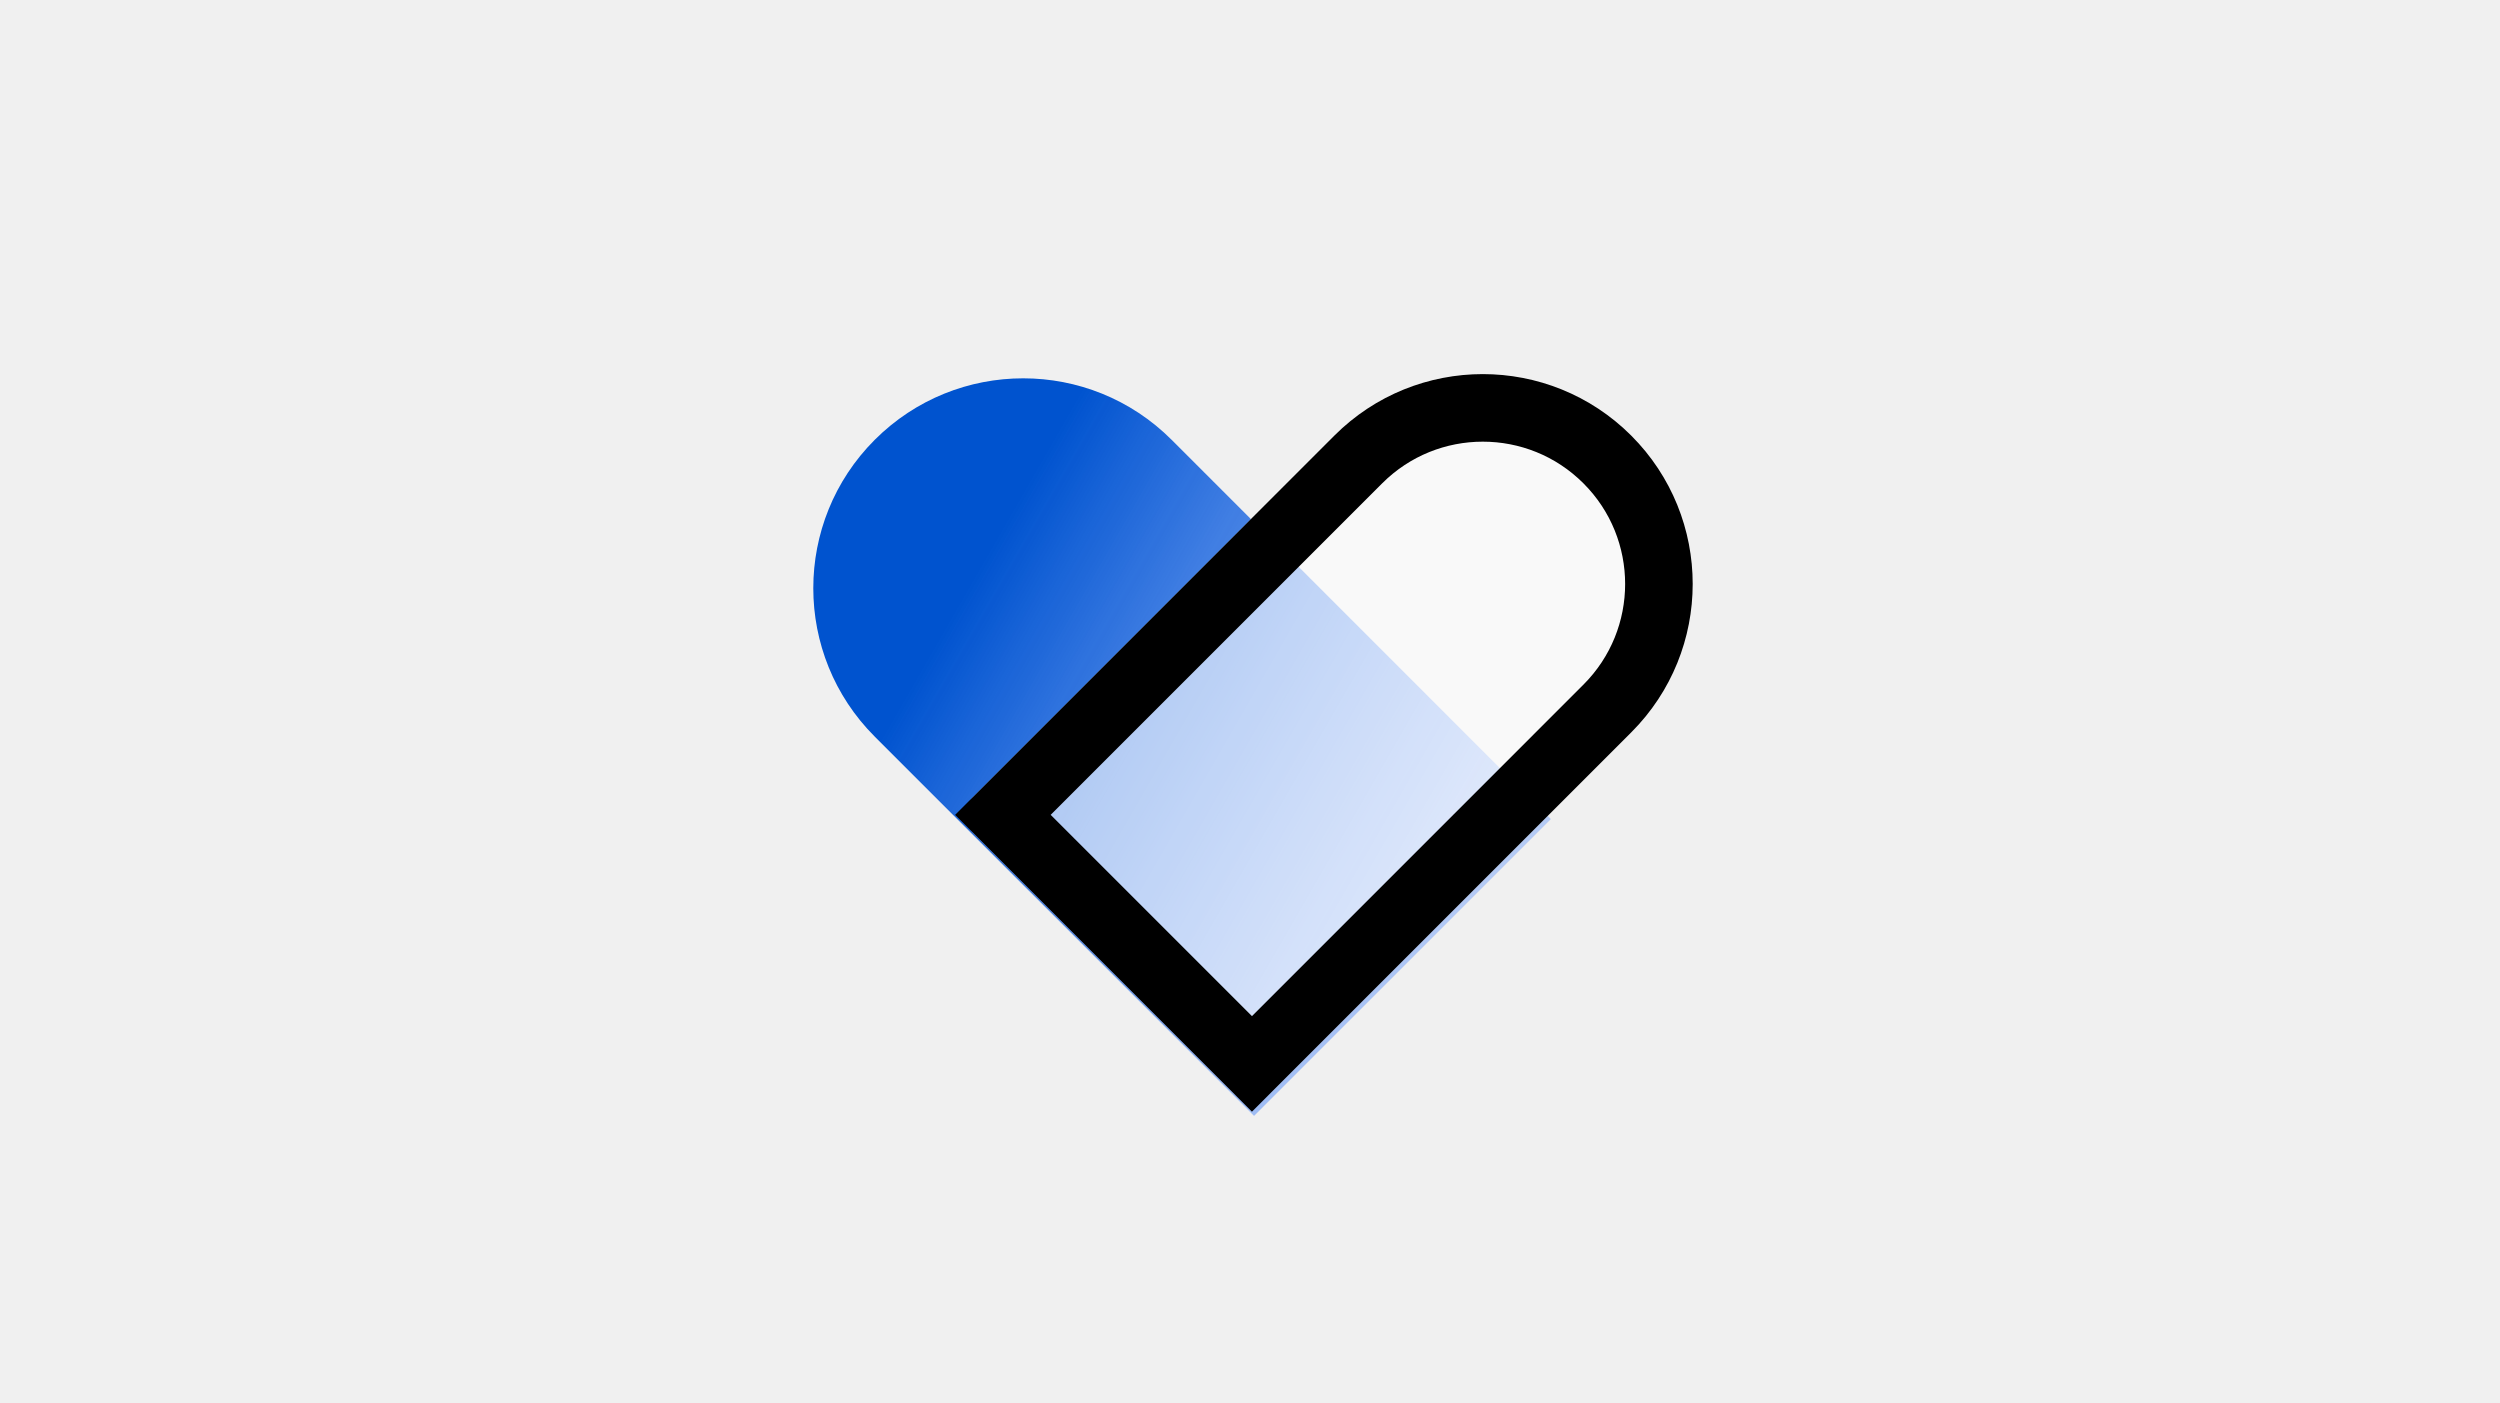
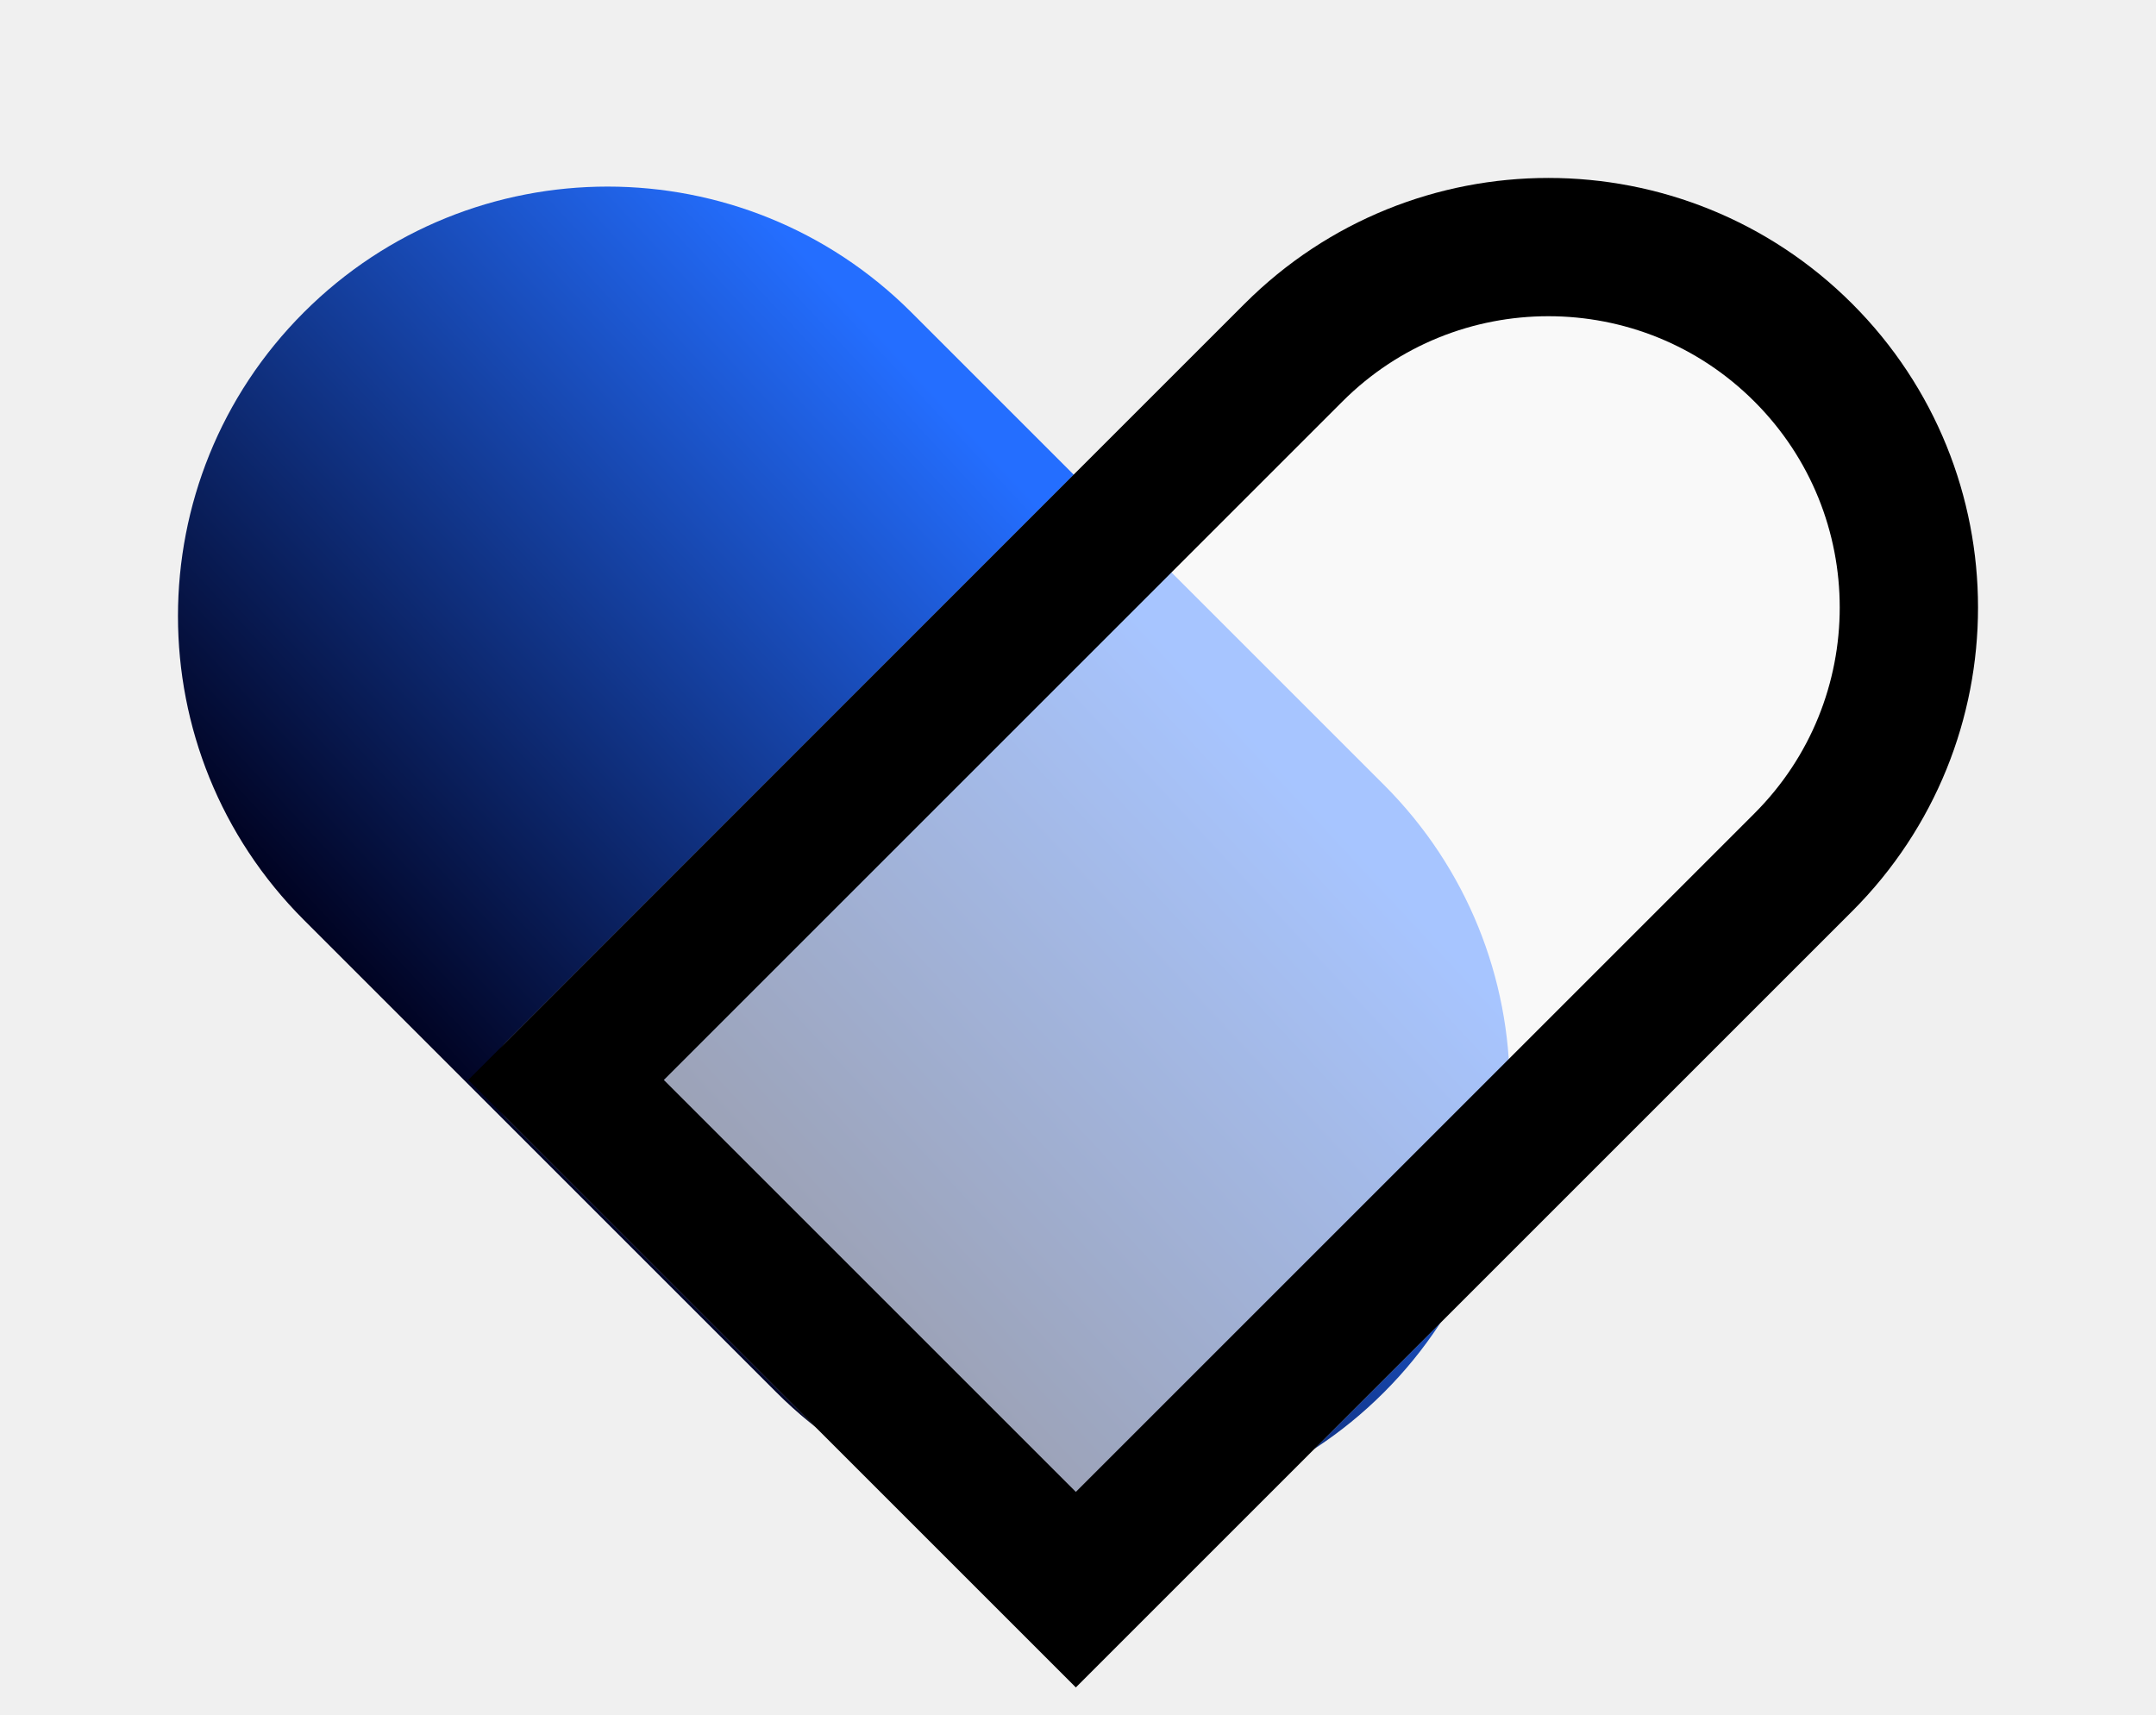
- <svg xmlns="http://www.w3.org/2000/svg" viewBox="0 0 148 83" fill="none">
-   <path d="M51.786 43.609C46.934 38.756 46.934 30.889 51.786 26.036V26.036C56.639 21.184 64.506 21.184 69.359 26.036L91.812 48.49L74.24 66.062L51.786 43.609Z" fill="url(#paint0_linear_174_212)" />
-   <g filter="url(#filter0_b_174_212)">
-     <path d="M96.569 43.359C101.421 38.506 101.421 30.639 96.569 25.786V25.786C91.716 20.934 83.849 20.934 78.996 25.786L57.643 47.139C57.035 47.747 57.035 48.733 57.643 49.341L73.014 64.712C73.622 65.32 74.608 65.32 75.216 64.712L96.569 43.359Z" fill="white" fill-opacity="0.6" />
+ <svg xmlns="http://www.w3.org/2000/svg" width="88" height="70" viewBox="0 0 88 70" fill="none">
+   <path d="M12.4 37.553C5.552 30.704 5.552 19.601 12.4 12.753C19.248 5.905 30.351 5.905 37.2 12.753L56.488 32.041C63.336 38.89 63.336 49.993 56.488 56.841C49.64 63.69 38.537 63.69 31.689 56.841L12.4 37.553Z" fill="url(#paint0_linear_111_187)" />
+   <g filter="url(#filter0_b_111_187)">
+     <path d="M75.6 37.2C82.448 30.352 82.448 19.248 75.6 12.4C68.752 5.552 57.649 5.552 50.8 12.4L20.666 42.535C19.808 43.393 19.808 44.784 20.666 45.642L42.358 67.335C43.216 68.193 44.607 68.193 45.465 67.335L75.6 37.2Z" fill="white" fill-opacity="0.6" />
  </g>
-   <path d="M80.41 27.2L59.371 48.24L74.115 62.984L95.154 41.944C99.226 37.873 99.226 31.272 95.154 27.2C91.083 23.129 84.482 23.129 80.41 27.2Z" stroke="black" stroke-width="4" />
+   <path d="M73.604 35.204C79.35 29.458 79.35 20.142 73.604 14.396C67.858 8.65 58.542 8.65 52.796 14.396L23.104 44.088L43.912 64.896L73.604 35.204Z" stroke="black" stroke-width="5.645" />
  <defs>
-     <filter id="filter0_b_174_212" x="53.187" y="18.147" width="51.021" height="51.021" filterUnits="userSpaceOnUse" color-interpolation-filters="sRGB">
+     <filter id="filter0_b_111_187" x="14.377" y="1.619" width="72.004" height="72.004" filterUnits="userSpaceOnUse" color-interpolation-filters="sRGB">
      <feFlood flood-opacity="0" result="BackgroundImageFix" />
-       <feGaussianBlur in="BackgroundImageFix" stdDeviation="2" />
-       <feComposite in2="SourceAlpha" operator="in" result="effect1_backgroundBlur_174_212" />
-       <feBlend mode="normal" in="SourceGraphic" in2="effect1_backgroundBlur_174_212" result="shape" />
+       <feGaussianBlur in="BackgroundImageFix" stdDeviation="2.823" />
+       <feComposite in2="SourceAlpha" operator="in" result="effect1_backgroundBlur_111_187" />
+       <feBlend mode="normal" in="SourceGraphic" in2="effect1_backgroundBlur_111_187" result="shape" />
    </filter>
-     <linearGradient id="paint0_linear_174_212" x1="56.896" y1="35.456" x2="87.467" y2="53.019" gradientUnits="userSpaceOnUse">
-       <stop stop-color="#0053CF" />
-       <stop offset="1" stop-color="#246EFF" stop-opacity="0.29" />
+     <linearGradient id="paint0_linear_111_187" x1="21.579" y1="48.364" x2="46.567" y2="25.085" gradientUnits="userSpaceOnUse">
+       <stop stop-color="#00011E" />
+       <stop offset="1" stop-color="#246EFF" />
    </linearGradient>
  </defs>
</svg>
